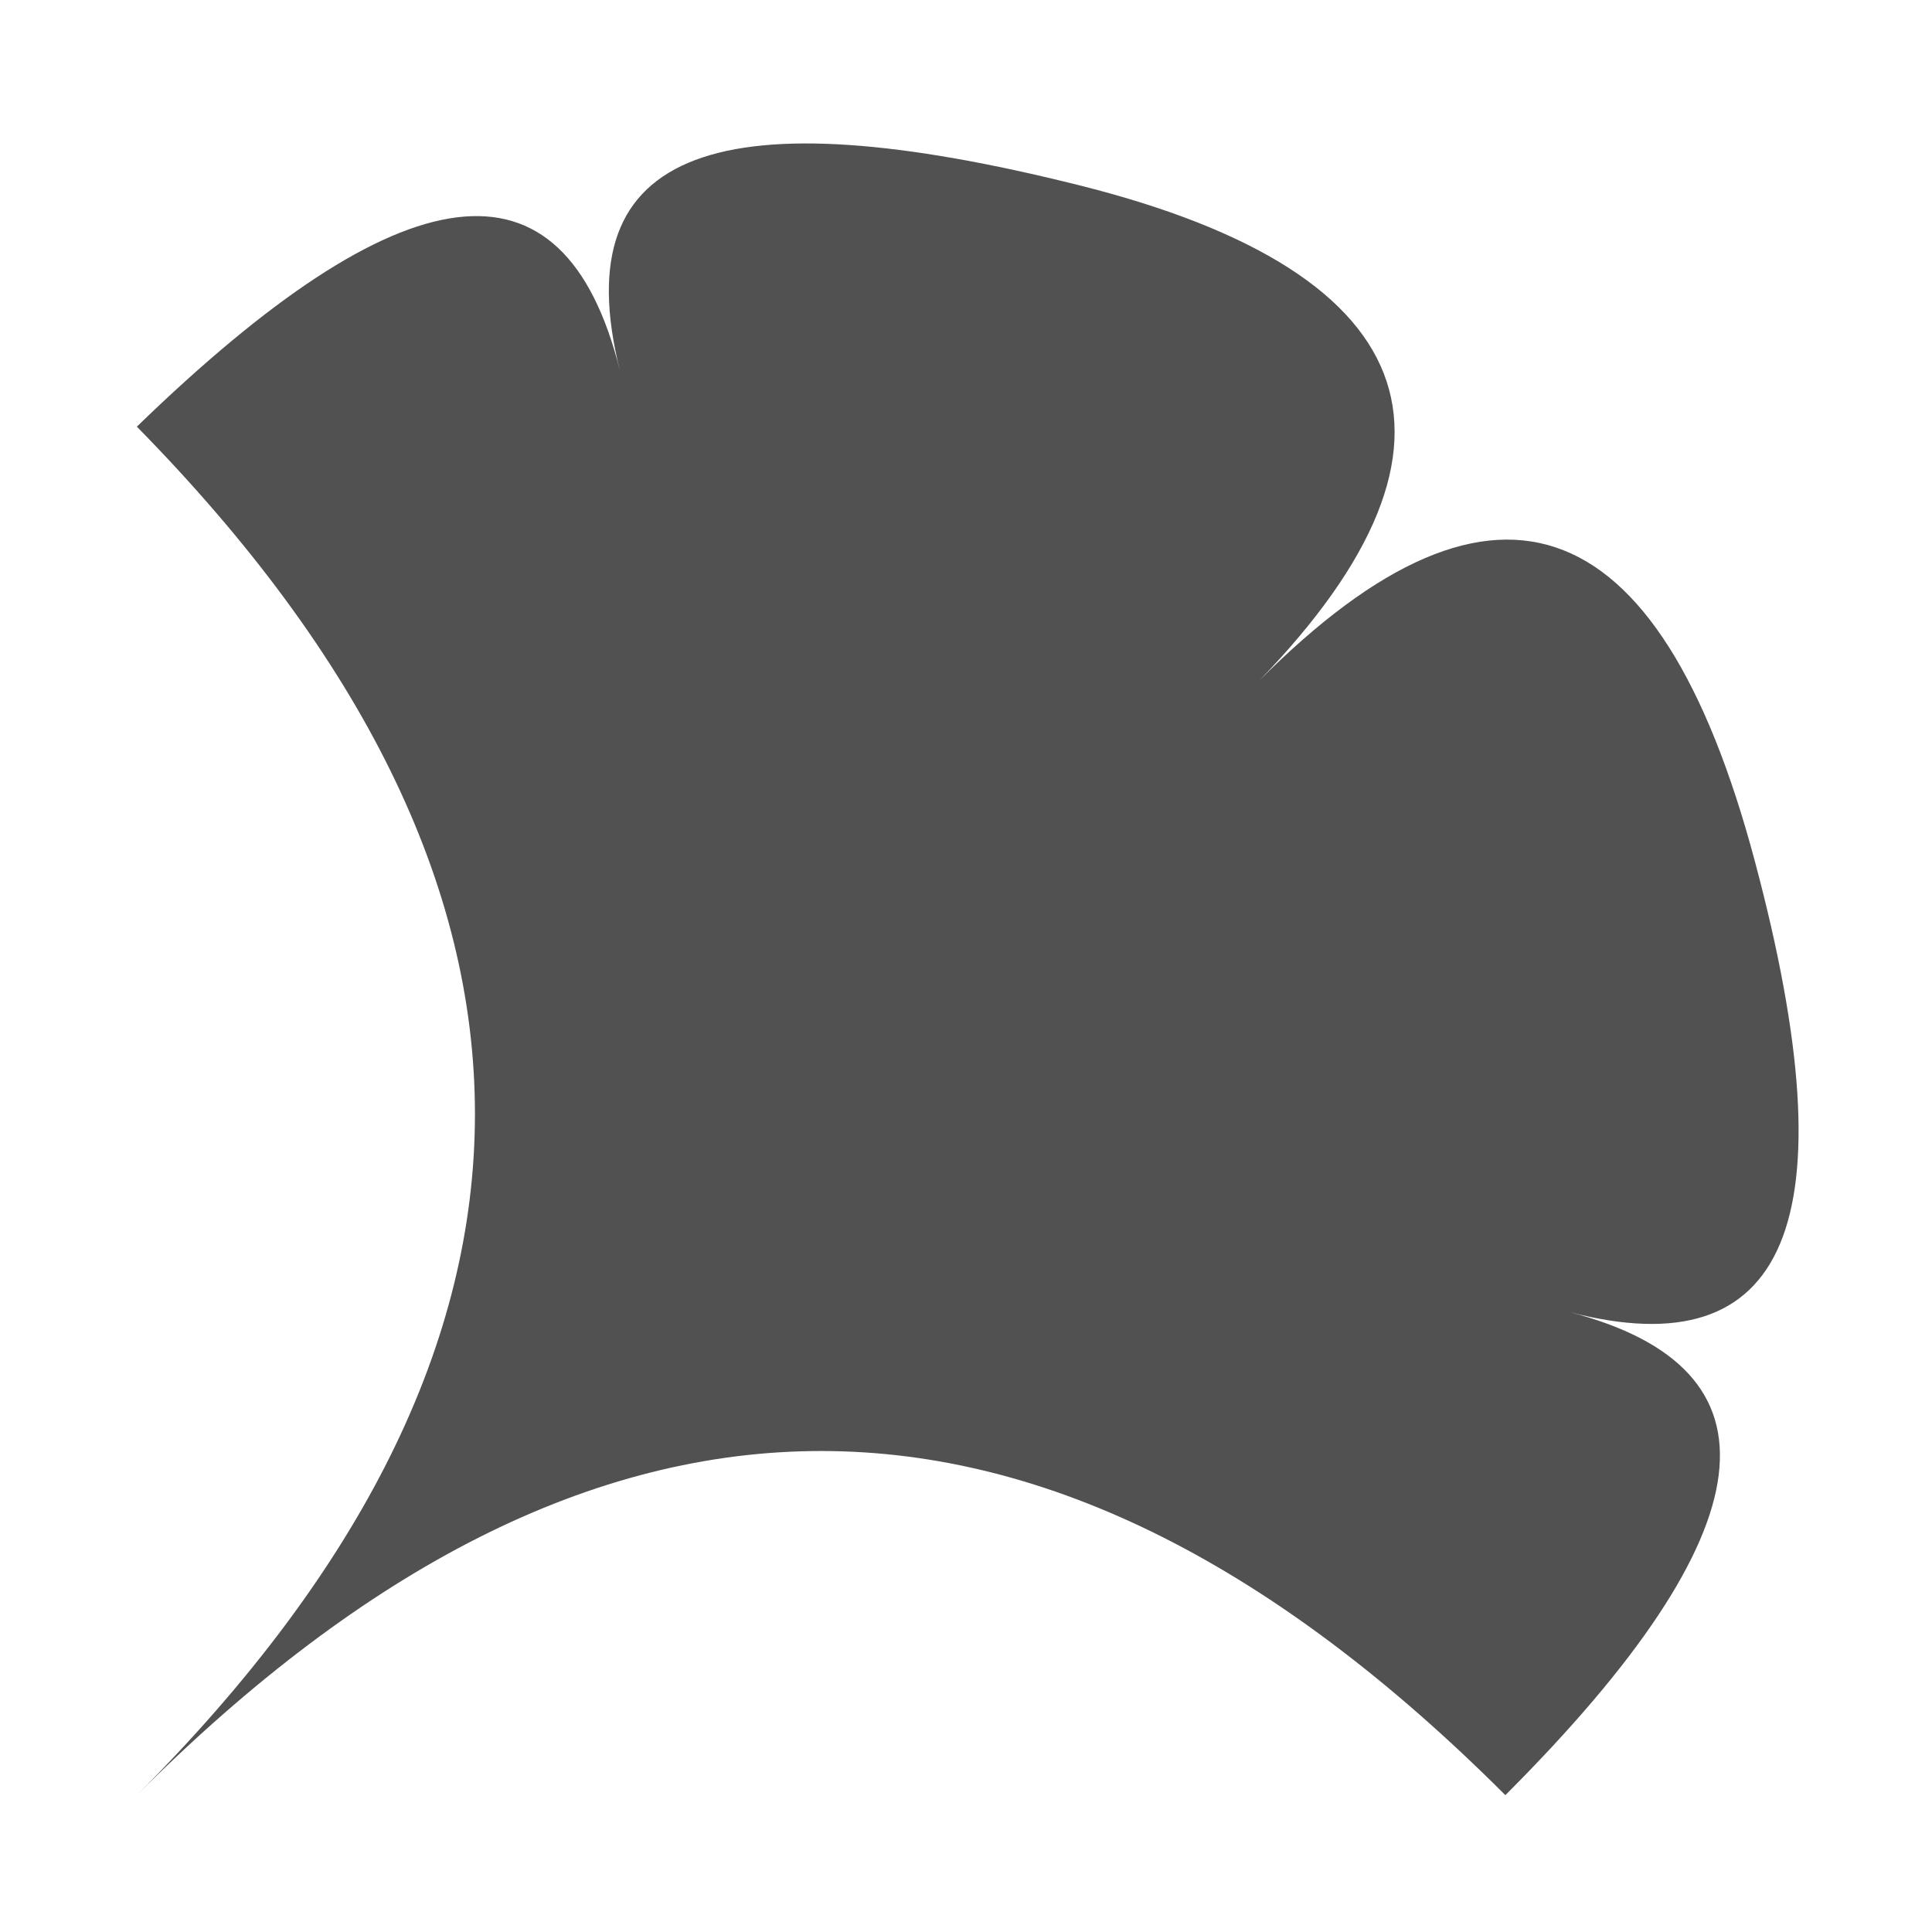
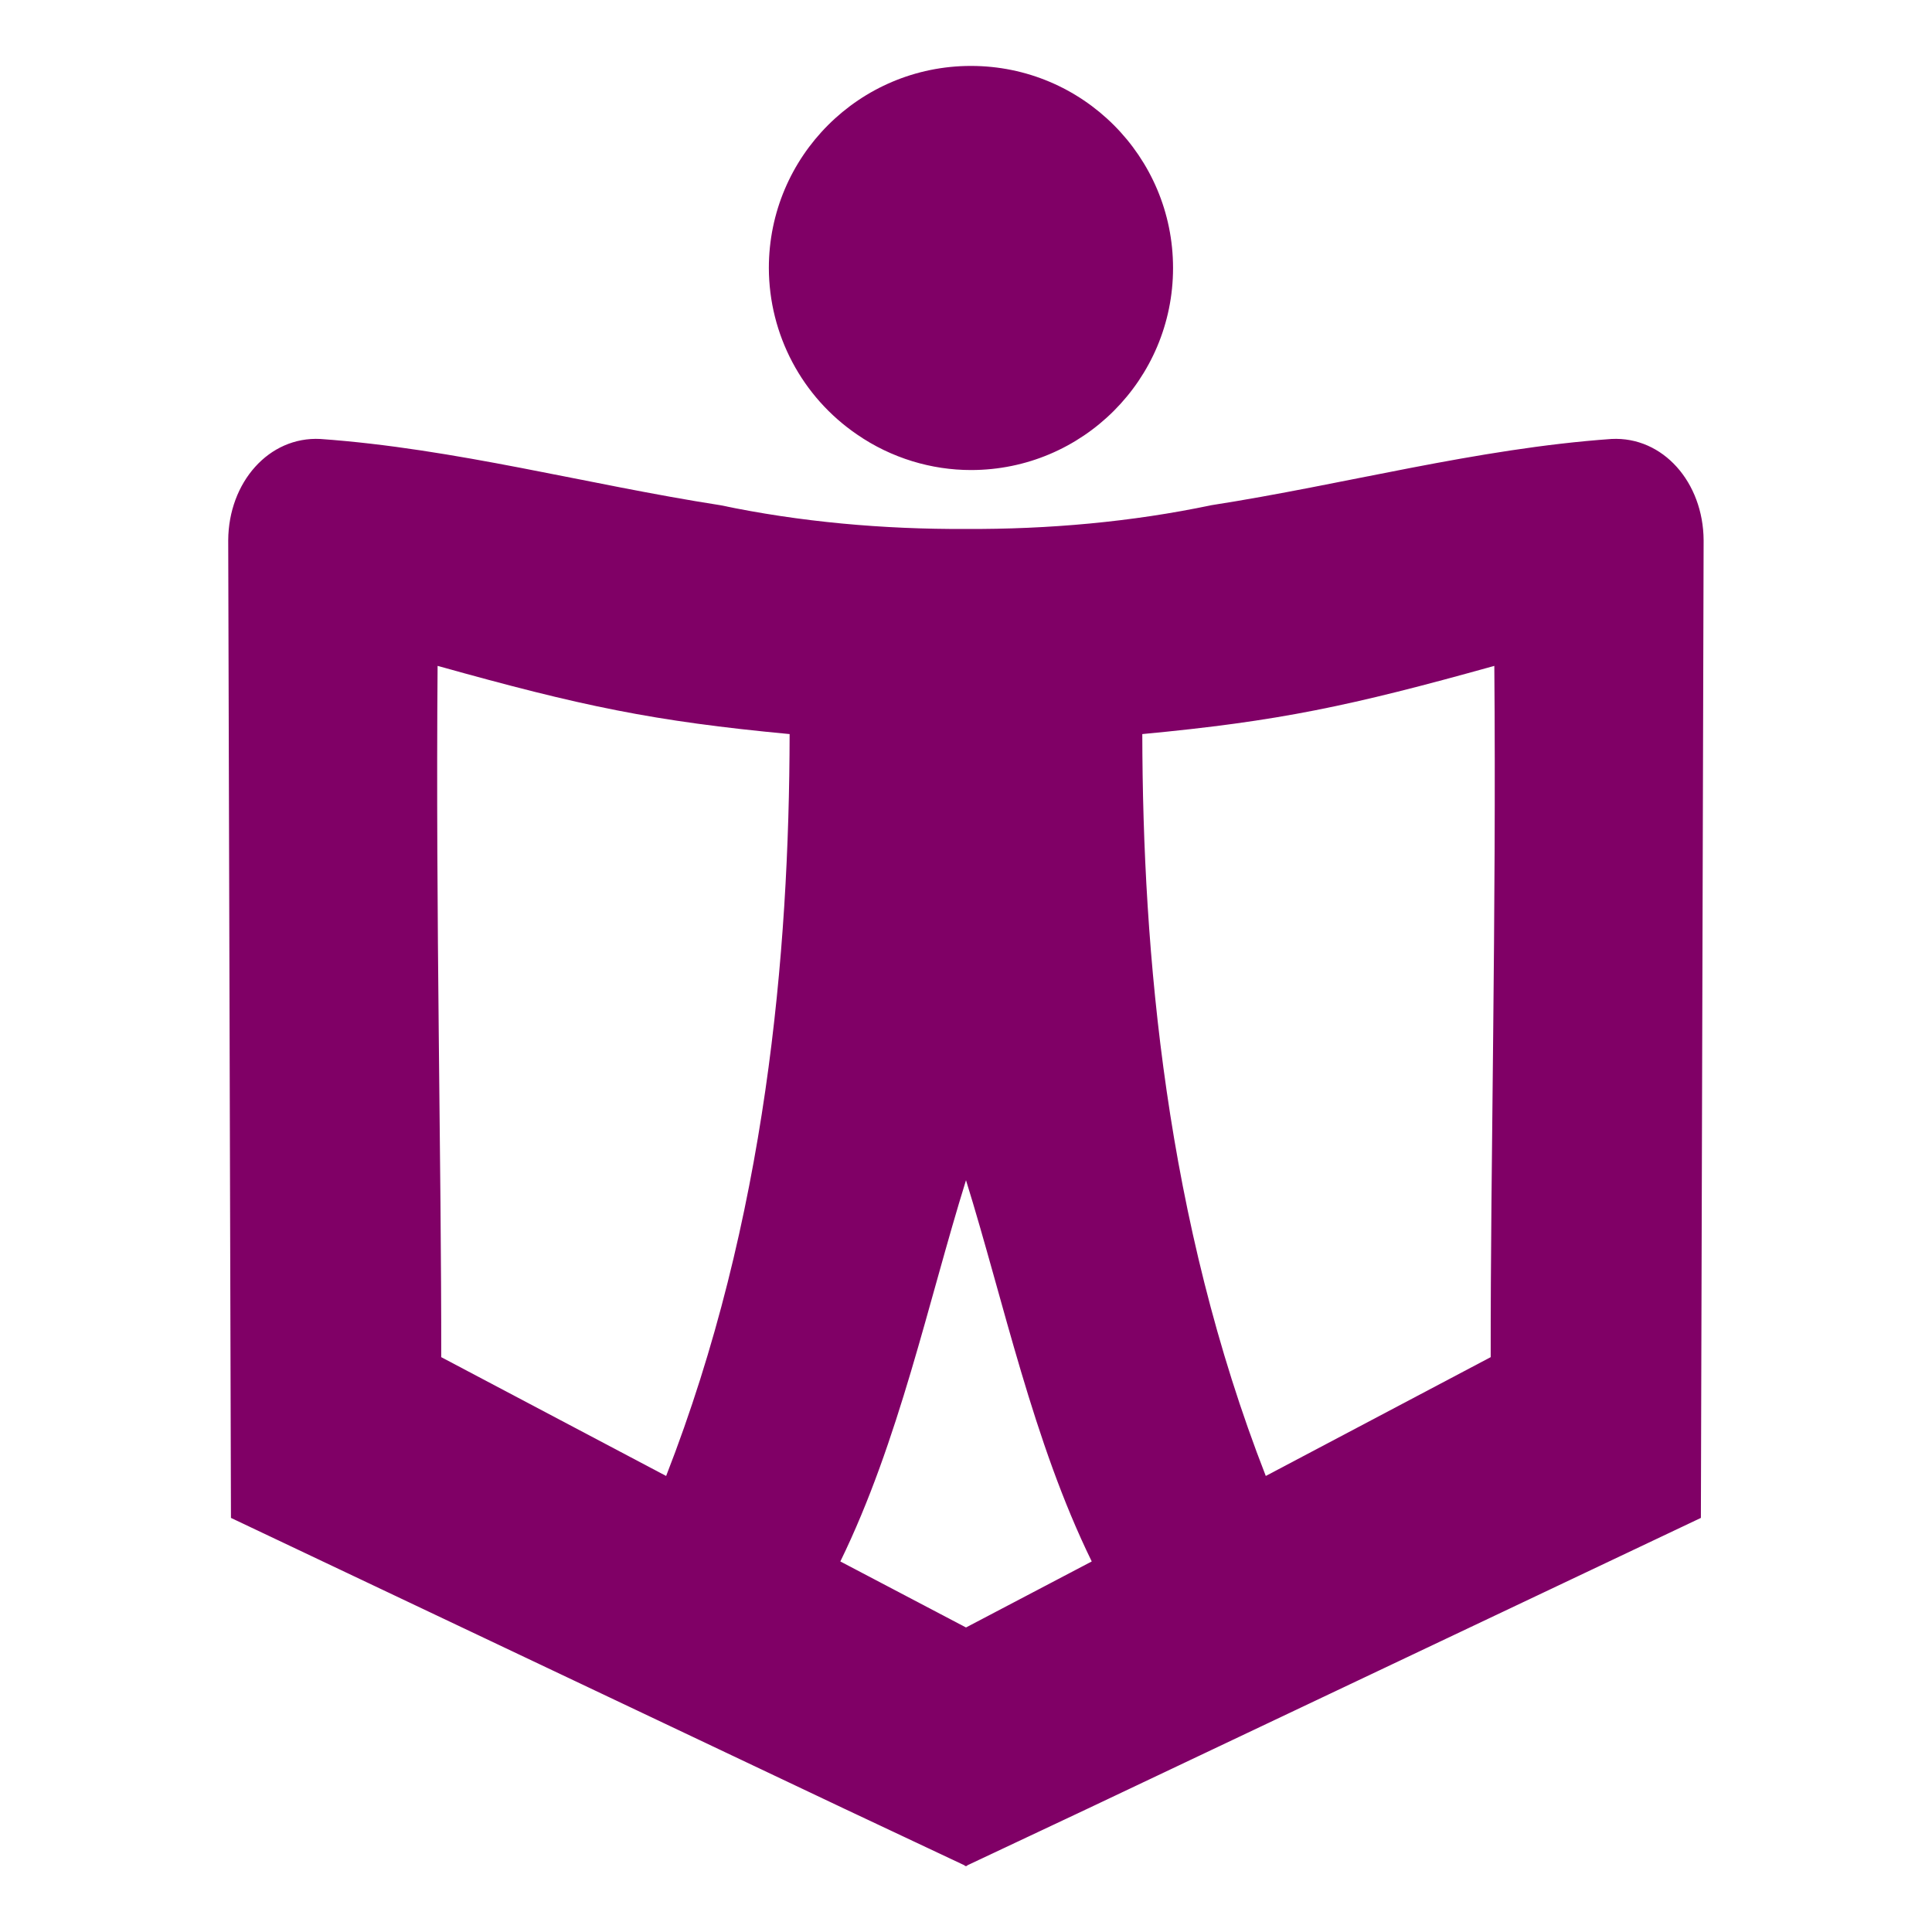
- <svg xmlns="http://www.w3.org/2000/svg" version="1.1" x="0px" y="0px" width="24px" height="24px" viewBox="0 0 24 24">
-   <style type="text/css">
- 	.st0{fill:#515151;}
- </style>
-   <path class="st0" d="M1.7,22.3c5.7-5.7,11.3-5.7,17,0c3.3-3.3,3.5-5.3,0.8-6c2.7,0.7,3.5-1.1,2.3-5.6s-3.3-5.2-6.3-2.1  c3-3,2.3-5.2-2.1-6.3S7,1.8,7.7,4.6C7,1.8,5,2.1,1.7,5.3C7.3,11,7.3,16.7,1.7,22.3" />
+ <svg xmlns="http://www.w3.org/2000/svg" width="24px" height="24px" version="1.1" viewBox="0 0 24 24">
+   <style type="text/css">.st0{fill:#515151;}</style>
+   <path d="m12.061 0.819c-1.386-9.29e-5 -2.51 1.124-2.51 2.51 0.002 0.828 0.411 1.601 1.095 2.068 0.211 0.146 0.444 0.258 0.689 0.333 0.236 0.072 0.48 0.109 0.727 0.109 1.386-1.016e-4 2.51-1.124 2.51-2.51-1.02e-4 -1.386-1.124-2.51-2.51-2.51zm-8.081 4.634c-0.641-0.033-1.141 0.54-1.145 1.259l0.034 12.144 7.614 3.61 1.499 0.706v0.003l0.014 0.007 0.003-0.002 0.003 0.002 0.014-0.007v-0.003l1.499-0.706 7.614-3.61 0.034-12.144c-0.004-0.719-0.504-1.292-1.145-1.259-1.678 0.119-3.312 0.565-4.971 0.823-0.988 0.208-2.023 0.3-3.049 0.295-1.026 0.005-2.062-0.087-3.049-0.295-1.659-0.258-3.293-0.704-4.971-0.823zm1.457 2.819c1.789 0.5 2.674 0.687 4.372 0.847-0.005 2.717-0.29 6.028-1.534 9.216l-2.794-1.476c0.003-2.395-0.07-5.498-0.045-8.587zm13.126 0c0.026 3.089-0.048 6.192-0.045 8.587l-2.794 1.476c-1.244-3.187-1.529-6.498-1.534-9.216 1.698-0.16 2.583-0.348 4.372-0.847zm-6.563 6.389c0.472 1.519 0.831 3.241 1.562 4.736l-1.562 0.82-1.561-0.82c0.73-1.495 1.089-3.217 1.561-4.736z" fill="#800066" />
</svg>
